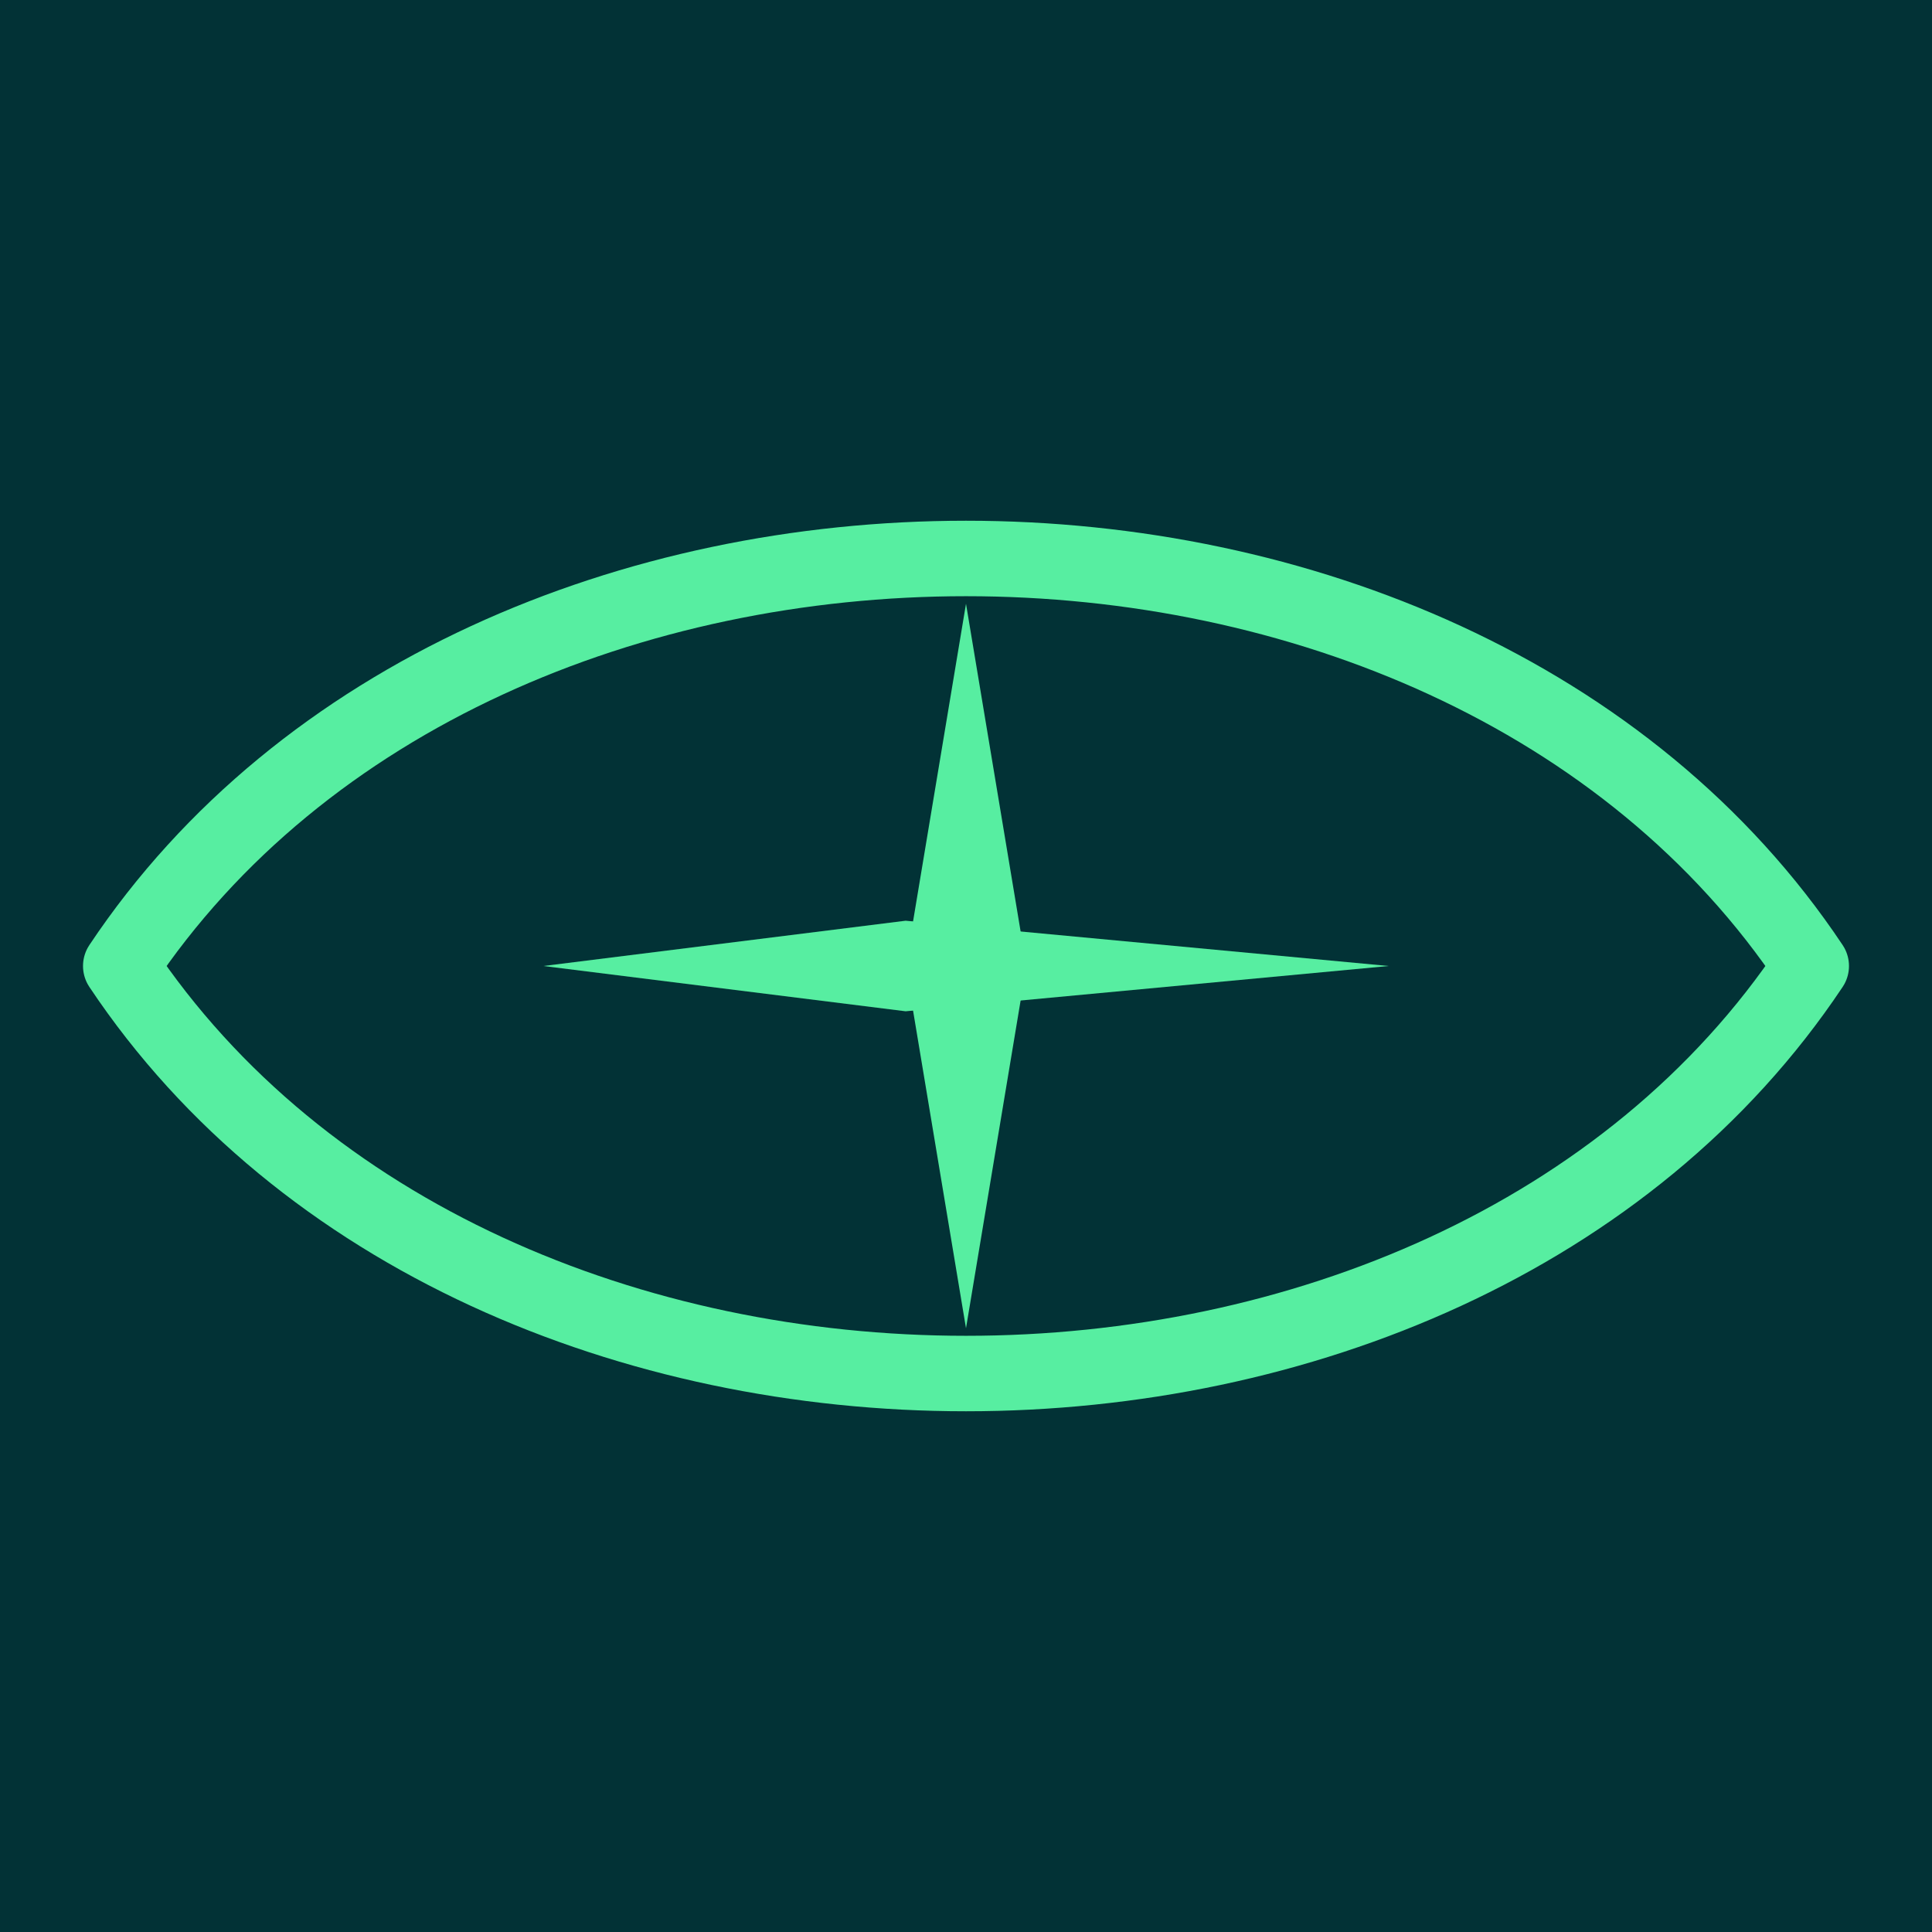
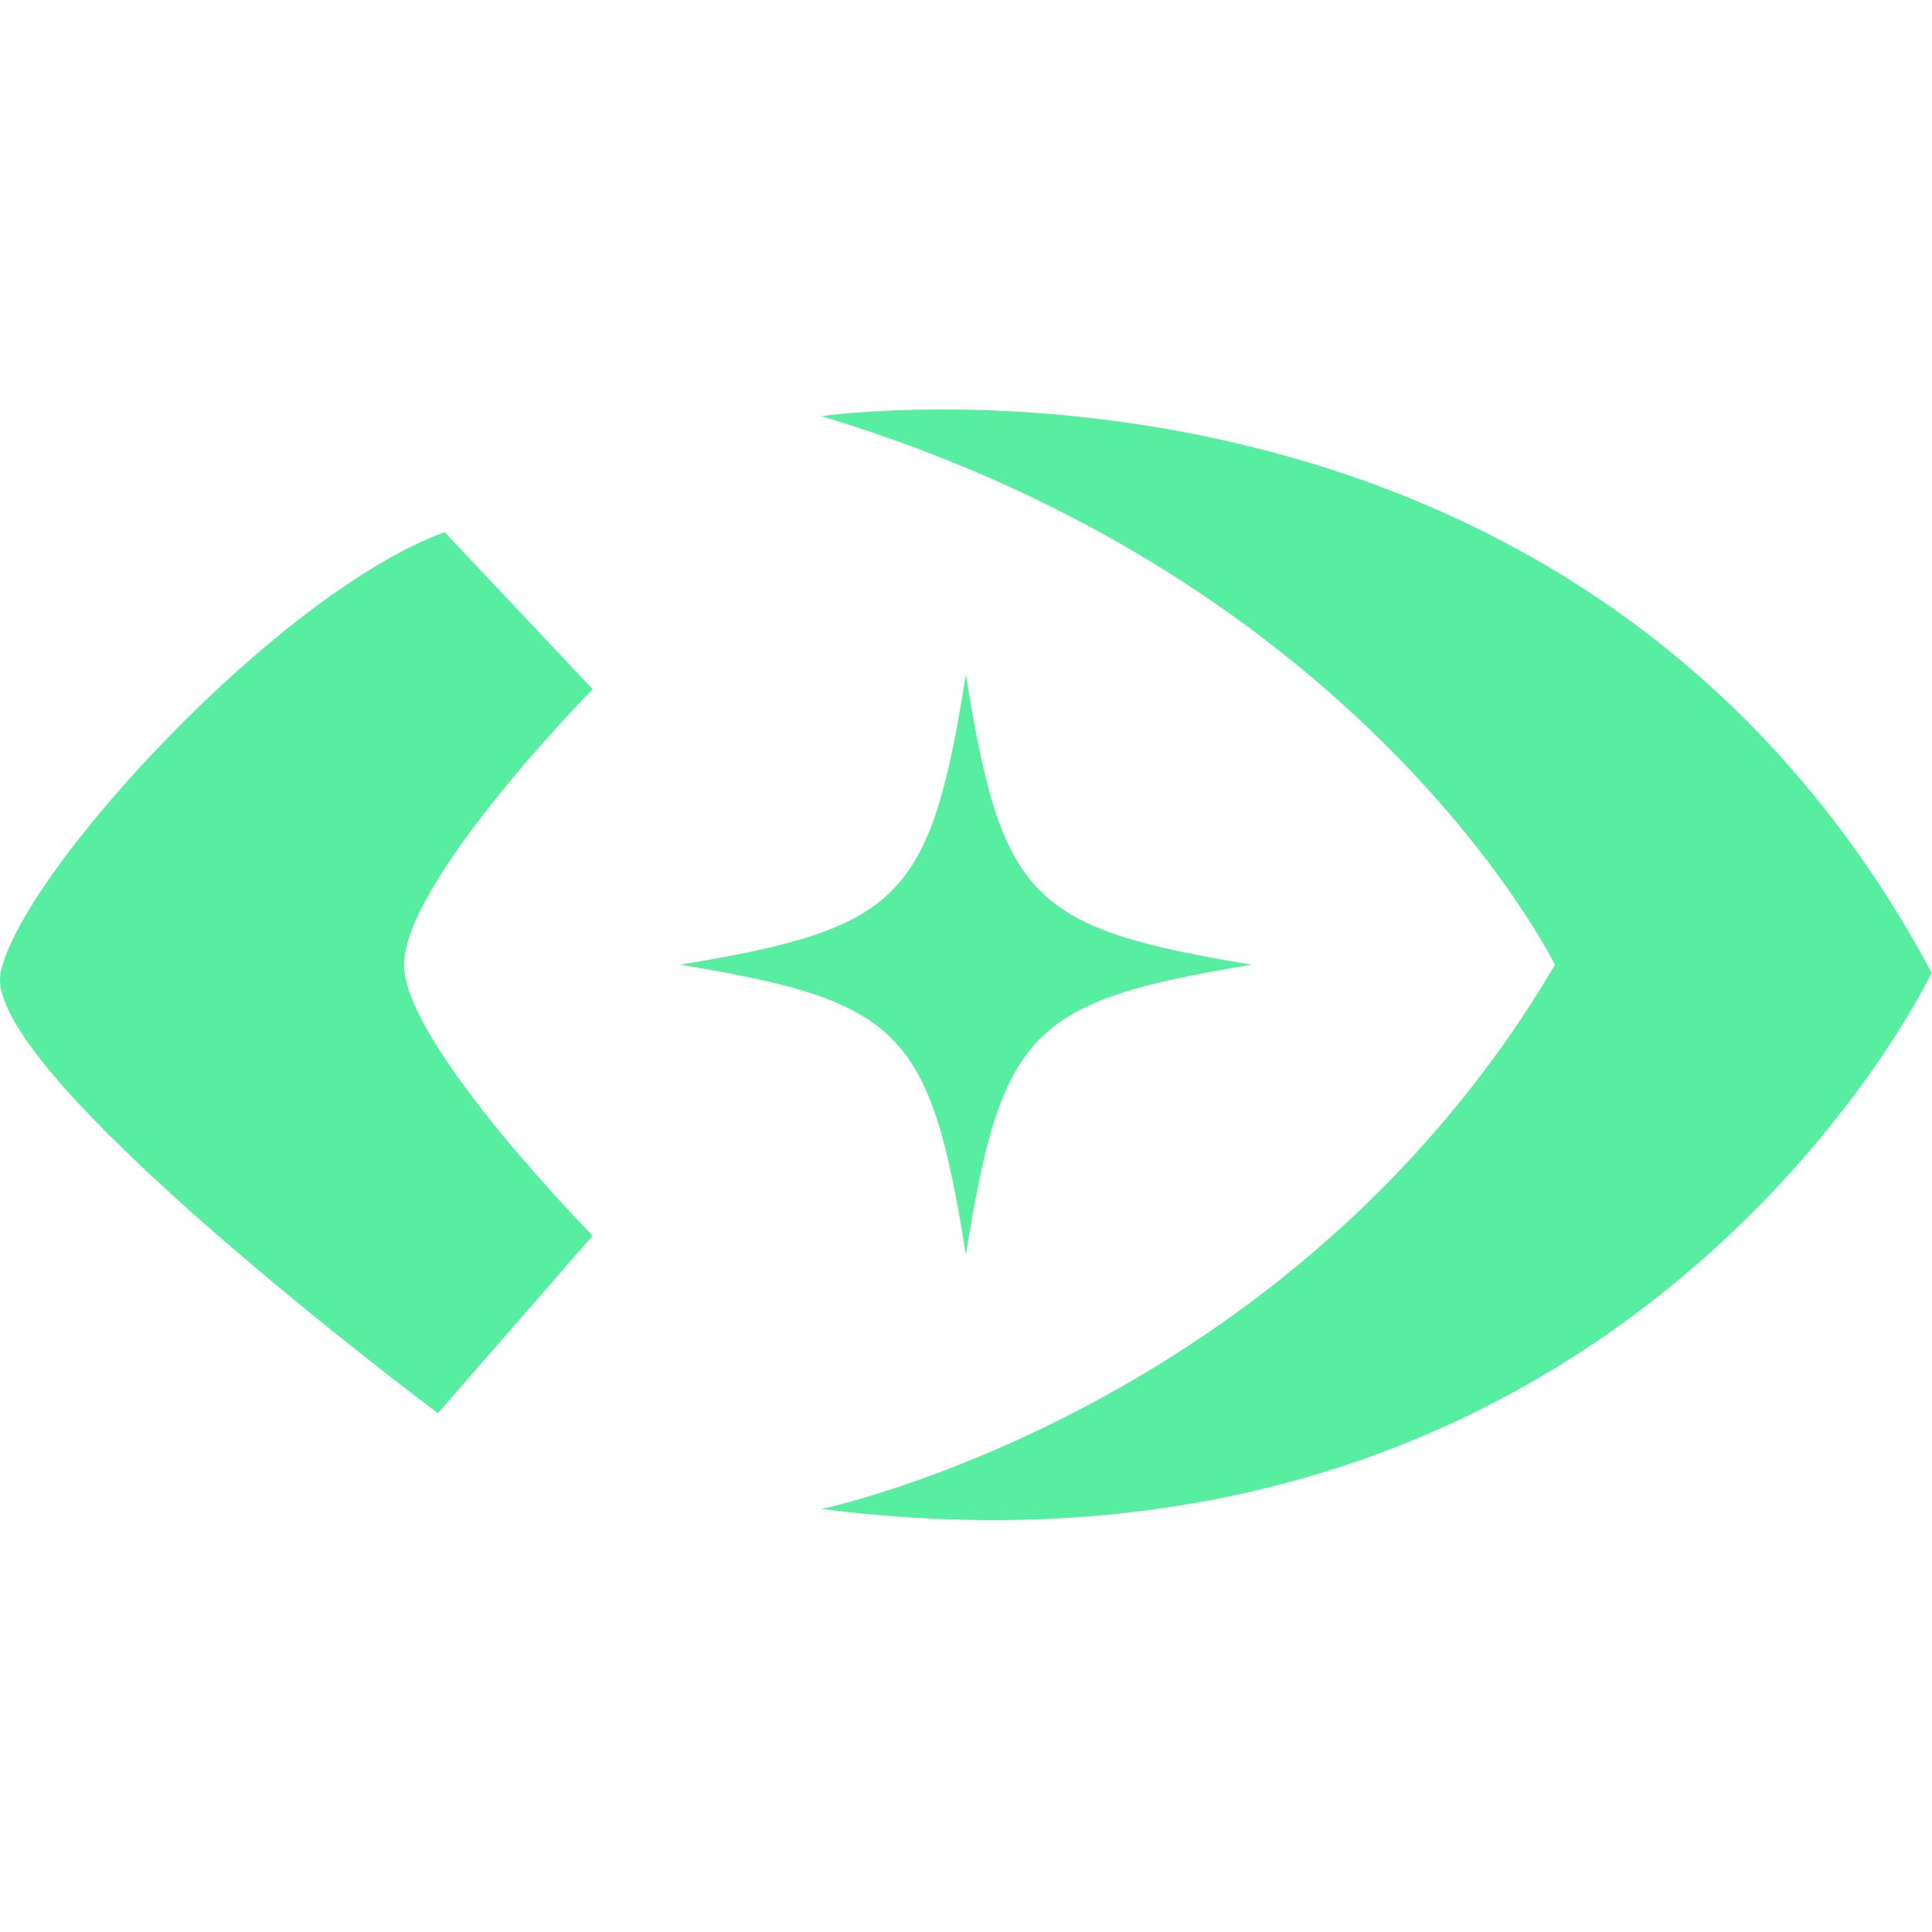
- <svg xmlns="http://www.w3.org/2000/svg" width="64" height="64" viewBox="0 0 64 64">
-   <rect width="64" height="64" fill="#023236" />
-   <g transform="translate(32 32)">
-     <path d="M-28 0 C -16 -18, 16 -18, 28 0 C 16 18, -16 18, -28 0 Z" stroke="#57EEA1" stroke-width="2.5" fill="none" stroke-linejoin="round" />
-     <path d="M0 -12 L2 0 L0 12 L-2 0 Z" fill="#57EEA1" />
-     <path d="M-14 0 L-2 -1.5 L14 0 L-2 1.5 Z" fill="#57EEA1" />
-   </g>
+ <svg xmlns="http://www.w3.org/2000/svg" width="32" height="32" viewBox="0 0 762 439" fill="none">
+   <path d="M175.392 48.39L233.757 110.339C233.757 110.339 156.782 188.475 159.447 220.802C162.112 253.13 233.757 325.855 233.757 325.855L172.727 395.876C172.727 395.876 -7.696 261.201 0.255 222.177C8.206 183.109 109.077 72.646 175.392 48.39Z" fill="#57EEA1" />
+   <path d="M324.012 2.632C324.012 2.632 621.251 -40.471 761.876 222.183C761.876 222.183 642.438 474.062 324.012 433.664C324.012 433.664 509.764 394.995 613.3 219.035C613.3 219.035 538.99 67.287 324.012 2.632Z" fill="#57EEA1" />
+   <path d="M493.686 218.99C406.62 233.313 395.087 245.02 380.977 333.4C366.866 245.02 355.333 233.313 268.267 218.99C355.333 204.666 366.866 192.959 380.977 104.58C395.087 192.959 406.62 204.666 493.686 218.99Z" fill="#57EEA1" />
</svg>
